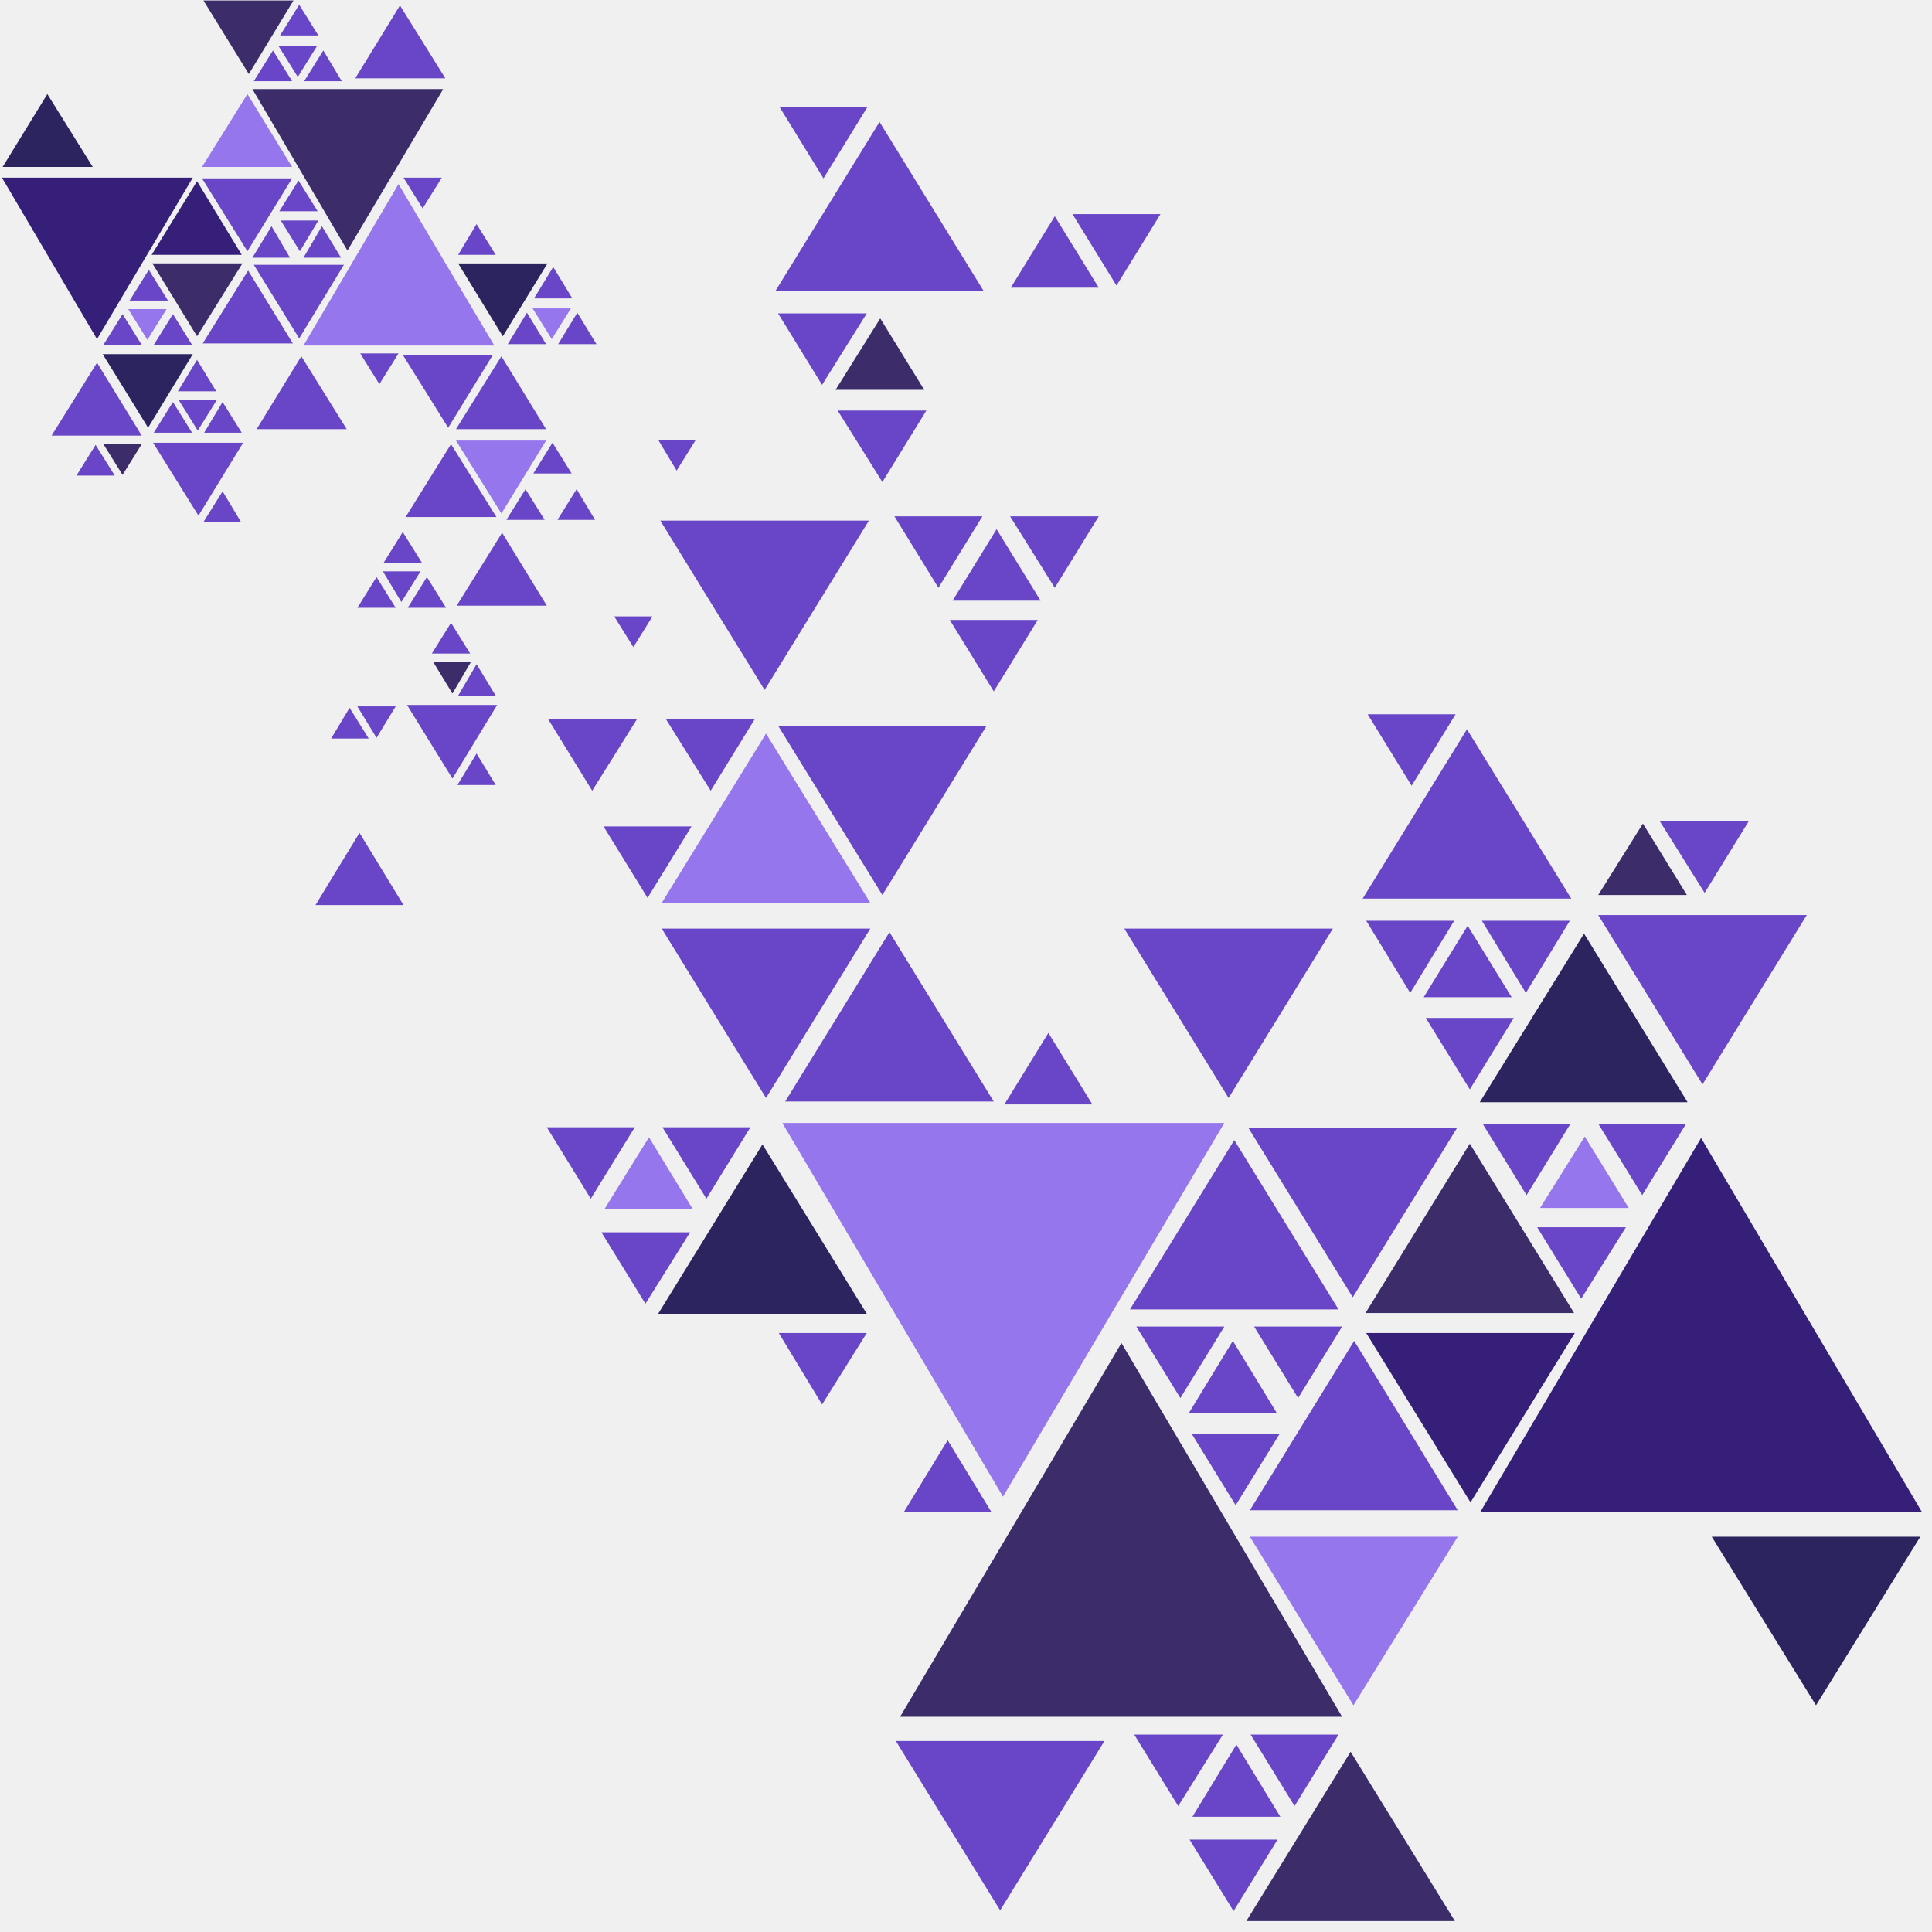
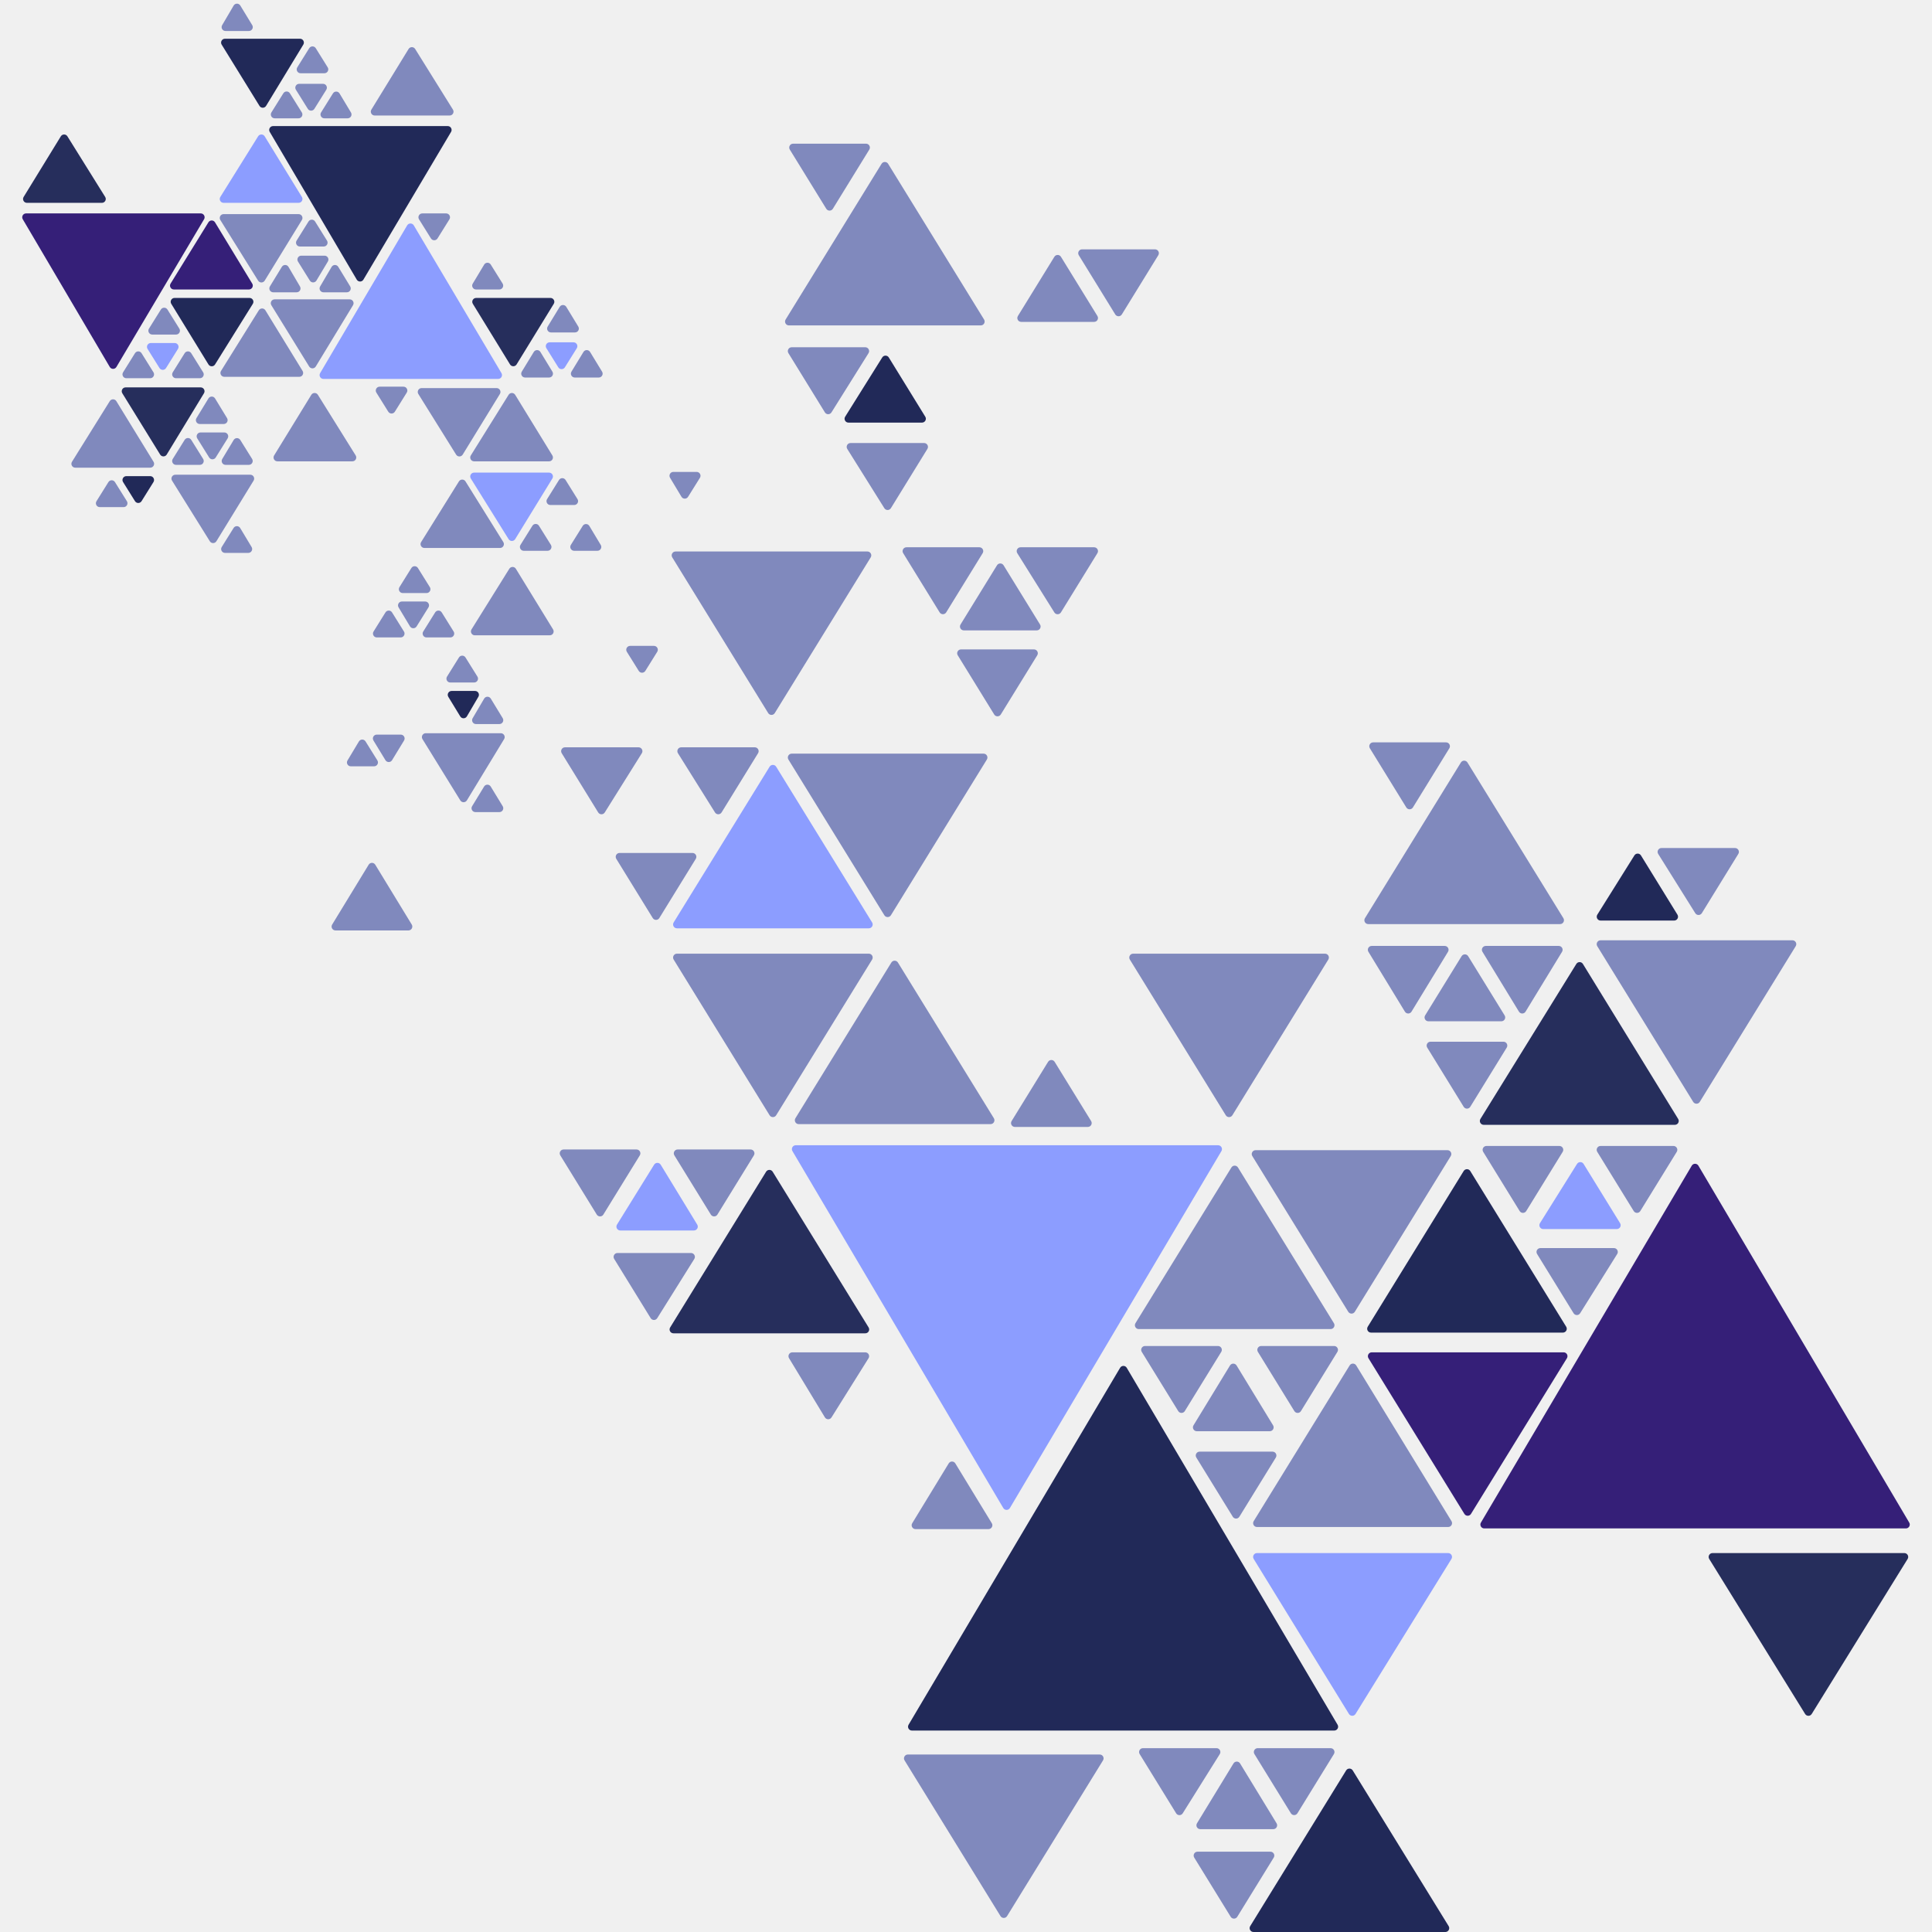
<svg xmlns="http://www.w3.org/2000/svg" width="1000" height="1000" viewBox="0 0 1000 1000" fill="none">
-   <g clip-path="url(#clip0_1502_44964)">
-     <path d="M939.968 882.66L993.948 795.379H885.988L939.968 882.66Z" fill="#2C245F" />
-     <path d="M761.135 777.626L815.116 689.975H707.155L761.135 777.626Z" fill="#351F78" />
-     <path d="M700.176 671.483L754.156 583.832H646.195L700.176 671.483Z" fill="#6846C7" />
-     <path d="M700.544 882.66L754.524 795.379H646.931L700.544 882.66Z" fill="#9576EC" />
-     <path d="M517.671 988.803L571.651 901.152H463.69L517.671 988.803Z" fill="#6846C7" />
-     <path d="M881.214 561.272L935.195 473.621H827.234L881.214 561.272Z" fill="#6846C7" />
-     <path d="M700.911 694.044L646.931 781.695H754.524L700.911 694.044Z" fill="#6846C7" />
-     <path d="M638.854 590.119L584.874 677.77H692.834L638.854 590.119Z" fill="#6846C7" />
-     <path d="M760.767 591.969L706.787 679.62H814.748L760.767 591.969Z" fill="#3C2C69" />
-     <path d="M759.297 377.465L705.317 465.116H813.278L759.297 377.465Z" fill="#6846C7" />
-     <path d="M819.888 483.236L765.908 570.517H873.501L819.888 483.236Z" fill="#2C245F" />
-     <path d="M460.386 482.495L406.406 570.146H514.367L460.386 482.495Z" fill="#6846C7" />
-     <path d="M699.074 906.699L645.094 994.35H753.054L699.074 906.699Z" fill="#3C2C69" />
-     <path d="M880.478 589.011L766.275 782.435H994.682L880.478 589.011Z" fill="#351F78" />
-     <path d="M580.466 695.152L465.895 888.576H694.669L580.466 695.152Z" fill="#3C2C69" />
-     <path d="M519.142 774.665L633.712 581.242H404.938L519.142 774.665Z" fill="#9576EC" />
-     <path d="M849.998 618.596L872.765 581.613H827.231L849.998 618.596Z" fill="#6846C7" />
-     <path d="M790.142 618.596L812.91 581.613H767.375L790.142 618.596Z" fill="#6846C7" />
-     <path d="M818.419 672.222L841.553 635.239H795.652L818.419 672.222Z" fill="#6846C7" />
-     <path d="M639.585 779.108L662.353 742.124H616.818L639.585 779.108Z" fill="#6846C7" />
-     <path d="M671.902 723.631L694.669 686.648H649.135L671.902 723.631Z" fill="#6846C7" />
-     <path d="M610.945 723.631L633.712 686.648H588.178L610.945 723.631Z" fill="#6846C7" />
-     <path d="M638.484 989.17L661.251 952.186H615.717L638.484 989.17Z" fill="#6846C7" />
-     <path d="M670.067 934.806L692.834 897.822H647.3L670.067 934.806Z" fill="#6846C7" />
-     <path d="M609.841 934.806L632.976 897.822H587.074L609.841 934.806Z" fill="#6846C7" />
-     <path d="M760.765 563.859L783.533 526.876H737.998L760.765 563.859Z" fill="#6846C7" />
-     <path d="M789.777 513.933L812.545 476.579H767.01L789.777 513.933Z" fill="#6846C7" />
-     <path d="M729.922 513.933L752.689 476.579H707.155L729.922 513.933Z" fill="#6846C7" />
-     <path d="M882.314 462.156L905.081 425.172H859.18L882.314 462.156Z" fill="#6846C7" />
-     <path d="M730.655 406.681L753.423 369.697H707.888L730.655 406.681Z" fill="#6846C7" />
-     <path d="M820.256 588.271L797.122 625.255H843.023L820.256 588.271Z" fill="#9576EC" />
-     <path d="M638.116 694.042L615.349 731.396H660.883L638.116 694.042Z" fill="#6846C7" />
-     <path d="M639.953 903L617.186 940.353H662.721L639.953 903Z" fill="#6846C7" />
-     <path d="M490.498 745.448L467.731 782.801H513.265L490.498 745.448Z" fill="#6846C7" />
-     <path d="M759.664 479.17L736.897 516.153H782.431L759.664 479.17Z" fill="#6846C7" />
-     <path d="M542.64 534.645L519.873 571.628H565.407L542.64 534.645Z" fill="#6846C7" />
-     <path d="M850.366 426.282L827.232 463.265H873.133L850.366 426.282Z" fill="#3C2C69" />
-     <path d="M635.915 568.302L689.895 480.651H581.934L635.915 568.302Z" fill="#6846C7" />
-     <path d="M456.714 463.267L510.694 375.616H402.733L456.714 463.267Z" fill="#6846C7" />
-     <path d="M395.757 357.124L449.737 269.473H341.777L395.757 357.124Z" fill="#6846C7" />
-     <path d="M396.49 568.302L450.47 480.651H342.51L396.49 568.302Z" fill="#6846C7" />
-     <path d="M396.49 379.686L342.51 467.336H450.47L396.49 379.686Z" fill="#9576EC" />
-     <path d="M455.247 63.106L401.267 150.757H509.228L455.247 63.106Z" fill="#6846C7" />
-     <path d="M394.655 592.341L340.675 679.992H448.636L394.655 592.341Z" fill="#2C245F" />
-     <path d="M425.501 726.96L448.636 689.976H403.101L425.501 726.96Z" fill="#6846C7" />
-     <path d="M545.947 304.238L568.715 267.254H522.813L545.947 304.238Z" fill="#6846C7" />
-     <path d="M485.724 304.238L508.491 267.254H462.957L485.724 304.238Z" fill="#6846C7" />
-     <path d="M514.368 357.864L537.135 320.88H491.6L514.368 357.864Z" fill="#6846C7" />
-     <path d="M335.167 464.748L357.934 427.764H312.4L335.167 464.748Z" fill="#6846C7" />
-     <path d="M367.848 409.273L390.615 372.289H344.714L367.848 409.273Z" fill="#6846C7" />
-     <path d="M306.524 409.273L329.659 372.289H283.757L306.524 409.273Z" fill="#6846C7" />
-     <path d="M334.066 674.811L357.201 637.828H311.299L334.066 674.811Z" fill="#6846C7" />
-     <path d="M365.645 620.447L388.412 583.464H342.878L365.645 620.447Z" fill="#6846C7" />
-     <path d="M305.79 620.447L328.557 583.464H283.023L305.79 620.447Z" fill="#6846C7" />
-     <path d="M456.715 249.5L479.482 212.517H433.581L456.715 249.5Z" fill="#6846C7" />
-     <path d="M425.501 199.206L448.636 162.222H402.734L425.501 199.206Z" fill="#6846C7" />
-     <path d="M577.895 147.797L600.663 110.814H555.128L577.895 147.797Z" fill="#6846C7" />
-     <path d="M426.237 92.322L449.004 55.339H403.47L426.237 92.322Z" fill="#6846C7" />
-     <path d="M515.834 273.912L493.067 310.896H538.601L515.834 273.912Z" fill="#6846C7" />
-     <path d="M335.9 588.641L312.766 625.994H358.667L335.9 588.641Z" fill="#9576EC" />
-     <path d="M186.076 431.089L163.309 468.443H208.843L186.076 431.089Z" fill="#6846C7" />
-     <path d="M455.614 164.811L432.479 201.795H478.381L455.614 164.811Z" fill="#3C2C69" />
-     <path d="M545.947 111.923L523.18 148.907H568.715L545.947 111.923Z" fill="#6846C7" />
-     <path d="M24.503 48.68L1.369 86.403H48.005L24.503 48.68Z" fill="#2C245F" />
-     <path d="M101.987 93.799L78.486 131.892H125.122L101.987 93.799Z" fill="#351F78" />
-     <path d="M128.428 140.03L104.926 177.754H151.562L128.428 140.03Z" fill="#6846C7" />
-     <path d="M128.06 48.68L104.558 86.403H151.194L128.06 48.68Z" fill="#9576EC" />
-     <path d="M207.012 2.822L183.877 40.545H230.513L207.012 2.822Z" fill="#6846C7" />
-     <path d="M50.21 187.738L26.708 225.461H73.344L50.21 187.738Z" fill="#6846C7" />
-     <path d="M128.06 130.043L151.194 92.32H104.558L128.06 130.043Z" fill="#6846C7" />
-     <path d="M154.866 175.167L178 137.073H131.364L154.866 175.167Z" fill="#6846C7" />
-     <path d="M101.988 174.055L125.49 136.332H78.854L101.988 174.055Z" fill="#3C2C69" />
-     <path d="M102.72 266.885L125.855 229.162H79.219L102.72 266.885Z" fill="#6846C7" />
-     <path d="M76.651 221.395L99.785 183.302H53.149L76.651 221.395Z" fill="#2C245F" />
-     <path d="M231.982 221.395L255.116 183.672H208.48L231.982 221.395Z" fill="#6846C7" />
-     <path d="M128.793 38.325L151.927 0.232H105.291L128.793 38.325Z" fill="#3C2C69" />
-     <path d="M50.212 175.533L99.785 91.95H1.005L50.212 175.533Z" fill="#351F78" />
-     <path d="M179.838 129.676L229.412 46.094H130.632L179.838 129.676Z" fill="#3C2C69" />
-     <path d="M206.276 95.282L157.069 178.865H255.85L206.276 95.282Z" fill="#9576EC" />
-     <path d="M63.43 162.59L53.515 178.493H73.344L63.43 162.59Z" fill="#6846C7" />
-     <path d="M89.502 162.59L79.588 178.493H99.417L89.502 162.59Z" fill="#6846C7" />
-     <path d="M77.015 139.659L67.1 155.562H86.93L77.015 139.659Z" fill="#6846C7" />
-     <path d="M154.5 93.43L144.585 109.333H164.415L154.5 93.43Z" fill="#6846C7" />
-     <path d="M140.545 117.102L130.63 133.374H150.093L140.545 117.102Z" fill="#6846C7" />
-     <path d="M166.616 117.102L157.068 133.374H176.53L166.616 117.102Z" fill="#6846C7" />
-     <path d="M154.868 2.45L144.953 18.353H164.783L154.868 2.45Z" fill="#6846C7" />
-     <path d="M141.279 26.12L131.365 42.023H151.194L141.279 26.12Z" fill="#6846C7" />
-     <path d="M167.351 26.12L157.436 42.023H176.898L167.351 26.12Z" fill="#6846C7" />
-     <path d="M101.99 186.257L92.075 202.529H111.904L101.99 186.257Z" fill="#6846C7" />
-     <path d="M89.502 208.081L79.588 223.983H99.417L89.502 208.081Z" fill="#6846C7" />
-     <path d="M115.207 208.081L105.659 223.983H125.122L115.207 208.081Z" fill="#6846C7" />
-     <path d="M49.476 230.268L39.561 246.171H59.391L49.476 230.268Z" fill="#6846C7" />
-     <path d="M115.209 254.309L105.294 270.212H124.757L115.209 254.309Z" fill="#6846C7" />
-     <path d="M76.282 175.905L86.197 160.002H66.367L76.282 175.905Z" fill="#9576EC" />
-     <path d="M155.235 130.043L164.783 114.14H145.32L155.235 130.043Z" fill="#6846C7" />
-     <path d="M154.132 39.807L164.046 23.904H144.217L154.132 39.807Z" fill="#6846C7" />
-     <path d="M218.761 107.856L228.676 91.953H208.846L218.761 107.856Z" fill="#6846C7" />
-     <path d="M102.355 222.872L112.269 206.969H92.44L102.355 222.872Z" fill="#6846C7" />
-     <path d="M196.361 198.836L206.275 182.933H186.446L196.361 198.836Z" fill="#6846C7" />
-     <path d="M63.43 245.804L73.344 229.901H53.515L63.43 245.804Z" fill="#3C2C69" />
-     <path d="M155.965 184.411L132.83 222.134H179.466L155.965 184.411Z" fill="#6846C7" />
-     <path d="M233.45 229.901L209.948 267.625H256.951L233.45 229.901Z" fill="#6846C7" />
-     <path d="M259.889 275.758L236.388 313.481H283.024L259.889 275.758Z" fill="#6846C7" />
-     <path d="M259.521 184.411L236.019 222.134H282.656L259.521 184.411Z" fill="#6846C7" />
-     <path d="M259.521 265.776L282.656 228.052H236.019L259.521 265.776Z" fill="#9576EC" />
-     <path d="M234.182 402.984L257.316 364.891H210.68L234.182 402.984Z" fill="#6846C7" />
-     <path d="M260.254 174.057L283.389 136.334H237.12L260.254 174.057Z" fill="#2C245F" />
-     <path d="M246.668 115.991L237.121 131.894H256.583L246.668 115.991Z" fill="#6846C7" />
-     <path d="M194.891 298.69L184.976 314.592H204.806L194.891 298.69Z" fill="#6846C7" />
-     <path d="M220.964 298.69L211.049 314.592H230.878L220.964 298.69Z" fill="#6846C7" />
-     <path d="M208.477 275.391L198.562 291.294H218.391L208.477 275.391Z" fill="#6846C7" />
-     <path d="M285.961 229.158L276.046 245.061H295.876L285.961 229.158Z" fill="#6846C7" />
-     <path d="M272.004 253.199L262.089 269.102H281.919L272.004 253.199Z" fill="#6846C7" />
-     <path d="M298.444 253.199L288.529 269.102H307.992L298.444 253.199Z" fill="#6846C7" />
-     <path d="M286.326 138.179L276.411 154.452H296.241L286.326 138.179Z" fill="#6846C7" />
-     <path d="M272.741 161.849L262.826 178.122H282.656L272.741 161.849Z" fill="#6846C7" />
-     <path d="M298.813 161.849L288.899 178.122H308.728L298.813 161.849Z" fill="#6846C7" />
-     <path d="M233.448 322.359L223.533 338.262H243.362L233.448 322.359Z" fill="#6846C7" />
-     <path d="M246.668 343.81L237.121 360.083H256.583L246.668 343.81Z" fill="#6846C7" />
-     <path d="M180.938 366.367L171.39 382.27H190.852L180.938 366.367Z" fill="#6846C7" />
-     <path d="M246.668 390.038L236.753 406.311H256.583L246.668 390.038Z" fill="#6846C7" />
-     <path d="M207.743 311.632L217.658 295.729H198.196L207.743 311.632Z" fill="#6846C7" />
-     <path d="M285.593 175.535L295.508 159.632H275.678L285.593 175.535Z" fill="#9576EC" />
-     <path d="M350.222 243.583L360.137 227.681H340.675L350.222 243.583Z" fill="#6846C7" />
-     <path d="M234.183 358.972L243.731 342.699H224.268L234.183 358.972Z" fill="#3C2C69" />
-     <path d="M327.822 334.935L337.737 319.032H317.907L327.822 334.935Z" fill="#6846C7" />
-     <path d="M194.891 381.902L204.806 365.629H184.976L194.891 381.902Z" fill="#6846C7" />
-   </g>
-   <defs>
-     <clipPath id="clip0_1502_44964">
-       <rect width="1000" height="1000" fill="white" transform="matrix(-1 0 0 -1 1000 1000)" />
-     </clipPath>
-   </defs>
+   <path d="M934.335 887.154C935.117 888.417 936.955 888.417 937.737 887.154L987.385 806.918C988.209 805.585 987.251 803.865 985.684 803.865H886.388C884.821 803.865 883.863 805.585 884.688 806.918L934.335 887.154Z" fill="#262E5C" />
+   <path d="M757.97 783.601C758.751 784.869 760.594 784.869 761.376 783.601L811.031 703.012C811.852 701.679 810.894 699.963 809.329 699.963H710.017C708.452 699.963 707.493 701.679 708.314 703.012L757.97 783.601Z" fill="#351F78" />
+   <path d="M697.849 678.971C698.63 680.239 700.473 680.239 701.255 678.971L750.91 598.382C751.731 597.049 750.773 595.333 749.208 595.333H649.896C648.331 595.333 647.372 597.049 648.193 598.382L697.849 678.971Z" fill="#8089BD" />
+   <path d="M698.213 887.139C698.992 888.407 700.834 888.41 701.618 887.144L751.26 806.918C752.084 805.585 751.126 803.865 749.559 803.865H650.613C649.049 803.865 648.09 805.58 648.909 806.912L698.213 887.139Z" fill="#8C9DFF" />
+   <path d="M517.853 991.769C518.634 993.037 520.477 993.037 521.258 991.769L570.914 911.18C571.735 909.847 570.777 908.13 569.211 908.13H469.9C468.335 908.13 467.376 909.847 468.197 911.18L517.853 991.769Z" fill="#8089BD" />
+   <path d="M876.396 570.33C877.177 571.598 879.02 571.598 879.801 570.33L929.457 489.741C930.278 488.409 929.32 486.692 927.754 486.692H828.443C826.878 486.692 825.919 488.409 826.74 489.741L876.396 570.33Z" fill="#8089BD" />
+   <path d="M701.973 706.751C701.195 705.479 699.347 705.476 698.565 706.746L648.915 787.326C648.094 788.658 649.052 790.375 650.618 790.375H749.58C751.142 790.375 752.101 788.664 751.286 787.331L701.973 706.751Z" fill="#8089BD" />
+   <path d="M640.774 604.292C639.993 603.025 638.15 603.025 637.369 604.292L587.713 684.882C586.892 686.214 587.85 687.931 589.416 687.931H688.727C690.292 687.931 691.251 686.214 690.43 684.882L640.774 604.292Z" fill="#8089BD" />
+   <path d="M761.005 606.117C760.223 604.849 758.38 604.849 757.599 606.117L707.943 686.706C707.122 688.038 708.081 689.755 709.646 689.755H808.958C810.523 689.755 811.481 688.038 810.66 686.706L761.005 606.117Z" fill="#212958" />
+   <path d="M759.555 394.669C758.774 393.402 756.931 393.402 756.15 394.669L706.494 475.258C705.673 476.591 706.632 478.308 708.197 478.308H807.508C809.073 478.308 810.032 476.591 809.211 475.258L759.555 394.669Z" fill="#8089BD" />
+   <path d="M819.311 498.933C818.532 497.665 816.69 497.662 815.907 498.928L766.265 579.155C765.44 580.487 766.398 582.207 767.965 582.207H866.912C868.476 582.207 869.435 580.492 868.616 579.16L819.311 498.933Z" fill="#262E5C" />
+   <path d="M464.766 498.203C463.985 496.936 462.142 496.936 461.361 498.203L411.705 578.793C410.884 580.125 411.843 581.842 413.408 581.842H512.719C514.284 581.842 515.243 580.125 514.422 578.793L464.766 498.203Z" fill="#8089BD" />
+   <path d="M700.165 916.362C699.383 915.094 697.54 915.094 696.759 916.362L647.103 996.951C646.282 998.283 647.241 1000 648.806 1000H748.118C749.683 1000 750.641 998.283 749.82 996.951L700.165 916.362Z" fill="#212958" />
+   <path d="M879.091 603.352C878.317 602.042 876.421 602.042 875.647 603.352L766.52 788.087C765.732 789.421 766.693 791.104 768.242 791.104H986.496C988.044 791.104 989.005 789.421 988.218 788.087L879.091 603.352Z" fill="#351F78" />
+   <path d="M583.201 707.976C582.428 706.666 580.534 706.665 579.759 707.973L470.278 892.713C469.488 894.046 470.449 895.732 471.999 895.732H690.609C692.157 895.732 693.119 894.048 692.331 892.715L583.201 707.976Z" fill="#212958" />
+   <path d="M519.287 780.536C520.061 781.845 521.955 781.847 522.73 780.538L632.21 595.799C633.001 594.466 632.04 592.779 630.49 592.779H411.88C410.331 592.779 409.37 594.463 410.158 595.796L519.287 780.536Z" fill="#8C9DFF" />
+   <path d="M845.609 626.837C846.39 628.105 848.234 628.105 849.015 626.837L867.888 596.194C868.709 594.861 867.75 593.145 866.185 593.145H828.439C826.874 593.145 825.915 594.861 826.736 596.194L845.609 626.837Z" fill="#8089BD" />
+   <path d="M786.57 626.837C787.351 628.105 789.195 628.105 789.976 626.837L808.849 596.194C809.669 594.861 808.711 593.145 807.146 593.145H769.4C767.835 593.145 766.876 594.861 767.697 596.194L786.57 626.837Z" fill="#8089BD" />
+   <path d="M814.475 679.72C815.253 680.983 817.087 680.99 817.873 679.732L837.065 649.067C837.898 647.735 836.941 646.006 835.369 646.006H797.291C795.726 646.006 794.768 647.723 795.588 649.055L814.475 679.72Z" fill="#8089BD" />
+   <path d="M638.089 785.06C638.87 786.329 640.714 786.329 641.495 785.06L660.368 754.418C661.189 753.085 660.23 751.369 658.665 751.369H620.919C619.354 751.369 618.396 753.085 619.216 754.418L638.089 785.06Z" fill="#8089BD" />
+   <path d="M669.957 730.375C670.738 731.643 672.581 731.643 673.362 730.375L692.235 699.732C693.056 698.4 692.098 696.683 690.533 696.683H652.786C651.221 696.683 650.263 698.4 651.083 699.732L669.957 730.375Z" fill="#8089BD" />
+   <path d="M609.843 730.375C610.624 731.643 612.468 731.643 613.249 730.375L632.122 699.732C632.943 698.4 631.984 696.683 630.419 696.683H592.673C591.108 696.683 590.149 698.4 590.97 699.732L609.843 730.375Z" fill="#8089BD" />
+   <path d="M637.003 992.128C637.785 993.396 639.628 993.396 640.409 992.128L659.282 961.485C660.103 960.152 659.144 958.436 657.579 958.436H619.833C618.268 958.436 617.31 960.152 618.13 961.485L637.003 992.128Z" fill="#8089BD" />
+   <path d="M668.152 938.539C668.933 939.807 670.777 939.807 671.558 938.539L690.431 907.896C691.251 906.564 690.293 904.847 688.728 904.847H650.982C649.417 904.847 648.458 906.564 649.279 907.896L668.152 938.539Z" fill="#8089BD" />
+   <path d="M608.772 938.561C609.55 939.824 611.383 939.83 612.17 938.573L631.362 907.908C632.195 906.576 631.238 904.847 629.666 904.847H591.588C590.023 904.847 589.065 906.564 589.885 907.896L608.772 938.561Z" fill="#8089BD" />
+   <path d="M757.601 572.879C758.382 574.147 760.226 574.147 761.007 572.879L779.88 542.236C780.701 540.903 779.742 539.187 778.177 539.187H740.431C738.866 539.187 737.907 540.903 738.728 542.236L757.601 572.879Z" fill="#8089BD" />
+   <path d="M786.206 523.629C786.985 524.907 788.841 524.907 789.621 523.629L808.513 492.649C809.325 491.316 808.366 489.608 806.805 489.608H769.022C767.461 489.608 766.501 491.316 767.314 492.649L786.206 523.629Z" fill="#8089BD" />
+   <path d="M727.178 523.629C727.958 524.907 729.814 524.907 730.594 523.629L749.485 492.649C750.298 491.316 749.339 489.608 747.778 489.608H709.994C708.433 489.608 707.474 491.316 708.287 492.649L727.178 523.629Z" fill="#8089BD" />
+   <path d="M877.47 472.659C878.257 473.917 880.091 473.91 880.868 472.647L899.755 441.983C900.576 440.65 899.617 438.934 898.052 438.934H859.974C858.403 438.934 857.445 440.663 858.279 441.995L877.47 472.659Z" fill="#8089BD" />
+   <path d="M727.906 417.94C728.687 419.208 730.531 419.208 731.312 417.94L750.185 387.297C751.005 385.965 750.047 384.249 748.482 384.249H710.736C709.171 384.249 708.212 385.965 709.033 387.297L727.906 417.94Z" fill="#8089BD" />
+   <path d="M819.669 602.45C818.891 601.188 817.058 601.181 816.271 602.438L797.08 633.103C796.246 634.435 797.203 636.164 798.775 636.164H836.853C838.418 636.164 839.376 634.448 838.556 633.115L819.669 602.45Z" fill="#8C9DFF" />
+   <path d="M640.055 706.772C639.275 705.494 637.419 705.494 636.639 706.772L617.748 737.752C616.935 739.084 617.894 740.793 619.455 740.793H657.239C658.8 740.793 659.759 739.084 658.946 737.752L640.055 706.772Z" fill="#8089BD" />
+   <path d="M641.863 912.752C641.084 911.473 639.228 911.473 638.448 912.752L619.556 943.731C618.744 945.064 619.703 946.772 621.264 946.772H659.047C660.608 946.772 661.567 945.064 660.755 943.731L641.863 912.752Z" fill="#8089BD" />
+   <path d="M494.469 757.445C493.689 756.167 491.833 756.167 491.053 757.445L472.162 788.425C471.349 789.757 472.308 791.466 473.869 791.466H511.653C513.214 791.466 514.173 789.757 513.36 788.425L494.469 757.445Z" fill="#8089BD" />
+   <path d="M759.921 494.926C759.14 493.658 757.296 493.658 756.515 494.926L737.642 525.569C736.821 526.901 737.78 528.618 739.345 528.618H777.091C778.656 528.618 779.615 526.901 778.794 525.569L759.921 494.926Z" fill="#8089BD" />
+   <path d="M545.886 549.611C545.105 548.343 543.261 548.343 542.48 549.611L523.607 580.254C522.786 581.586 523.745 583.303 525.31 583.303H563.056C564.621 583.303 565.58 581.586 564.759 580.254L545.886 549.611Z" fill="#8089BD" />
+   <path d="M849.361 442.77C848.583 441.507 846.749 441.5 845.962 442.758L826.771 473.422C825.937 474.754 826.895 476.483 828.466 476.483H866.544C868.109 476.483 869.068 474.767 868.247 473.435L849.361 442.77Z" fill="#212958" />
+   <path d="M634.466 577.26C635.247 578.528 637.091 578.528 637.872 577.26L687.527 496.671C688.349 495.338 687.39 493.622 685.825 493.622H586.513C584.948 493.622 583.989 495.338 584.81 496.671L634.466 577.26Z" fill="#8089BD" />
+   <path d="M457.736 473.722C458.517 474.99 460.36 474.99 461.141 473.722L510.797 393.133C511.618 391.8 510.659 390.084 509.094 390.084H409.783C408.218 390.084 407.259 391.8 408.08 393.133L457.736 473.722Z" fill="#8089BD" />
+   <path d="M397.615 369.091C398.396 370.359 400.239 370.359 401.02 369.091L450.676 288.502C451.497 287.169 450.538 285.453 448.973 285.453H349.662C348.096 285.453 347.138 287.169 347.959 288.502L397.615 369.091Z" fill="#8089BD" />
+   <path d="M398.341 577.26C399.122 578.528 400.966 578.528 401.747 577.26L451.402 496.671C452.224 495.338 451.265 493.622 449.7 493.622H350.388C348.823 493.622 347.864 495.338 348.685 496.671L398.341 577.26Z" fill="#8089BD" />
+   <path d="M401.747 396.859C400.966 395.591 399.122 395.591 398.341 396.859L348.685 477.448C347.864 478.78 348.823 480.497 350.388 480.497H449.7C451.265 480.497 452.224 478.78 451.402 477.448L401.747 396.859Z" fill="#8C9DFF" />
+   <path d="M459.696 84.791C458.915 83.523 457.072 83.523 456.29 84.791L406.635 165.381C405.814 166.713 406.772 168.43 408.337 168.43H507.649C509.214 168.43 510.173 166.713 509.352 165.381L459.696 84.791Z" fill="#8089BD" />
+   <path d="M399.934 606.483C399.153 605.215 397.31 605.215 396.529 606.483L346.873 687.072C346.052 688.404 347.011 690.121 348.576 690.121H447.887C449.452 690.121 450.411 688.404 449.59 687.072L399.934 606.483Z" fill="#262E5C" />
+   <path d="M426.97 733.643C427.742 734.916 429.585 734.93 430.376 733.667L449.553 703.025C450.387 701.692 449.429 699.963 447.858 699.963H410.112C408.553 699.963 407.593 701.667 408.401 703L426.97 733.643Z" fill="#8089BD" />
+   <path d="M545.732 316.992C546.519 318.249 548.352 318.243 549.13 316.98L568.017 286.315C568.837 284.983 567.879 283.266 566.314 283.266H528.236C526.664 283.266 525.707 284.995 526.54 286.327L545.732 316.992Z" fill="#8089BD" />
+   <path d="M486.351 316.958C487.132 318.226 488.976 318.226 489.757 316.958L508.63 286.315C509.451 284.983 508.492 283.266 506.927 283.266H469.181C467.616 283.266 466.657 284.983 467.478 286.315L486.351 316.958Z" fill="#8089BD" />
+   <path d="M514.597 369.82C515.378 371.088 517.222 371.088 518.003 369.82L536.876 339.177C537.697 337.844 536.738 336.128 535.173 336.128H497.427C495.862 336.128 494.903 337.844 495.724 339.177L514.597 369.82Z" fill="#8089BD" />
+   <path d="M337.859 475.18C338.64 476.448 340.484 476.448 341.265 475.18L360.138 444.537C360.959 443.205 360 441.488 358.435 441.488H320.689C319.124 441.488 318.165 443.205 318.986 444.537L337.859 475.18Z" fill="#8089BD" />
+   <path d="M370.091 420.529C370.878 421.786 372.712 421.78 373.489 420.517L392.376 389.852C393.197 388.52 392.238 386.803 390.673 386.803H352.595C351.024 386.803 350.066 388.532 350.9 389.864L370.091 420.529Z" fill="#8089BD" />
+   <path d="M309.624 420.517C310.401 421.78 312.235 421.786 313.022 420.529L332.213 389.864C333.047 388.532 332.089 386.803 330.518 386.803H292.44C290.875 386.803 289.916 388.52 290.737 389.852L309.624 420.517Z" fill="#8089BD" />
+   <path d="M336.784 682.272C337.562 683.535 339.395 683.541 340.182 682.284L359.373 651.619C360.207 650.287 359.249 648.558 357.678 648.558H319.6C318.035 648.558 317.076 650.275 317.897 651.607L336.784 682.272Z" fill="#8089BD" />
+   <path d="M367.925 628.661C368.706 629.929 370.55 629.929 371.331 628.661L390.204 598.018C391.025 596.686 390.066 594.969 388.501 594.969H350.755C349.19 594.969 348.231 596.686 349.052 598.018L367.925 628.661Z" fill="#8089BD" />
+   <path d="M308.886 628.661C309.667 629.929 311.511 629.929 312.292 628.661L331.165 598.018C331.986 596.686 331.027 594.969 329.462 594.969H291.716C290.151 594.969 289.192 596.686 290.013 598.018L308.886 628.661Z" fill="#8089BD" />
+   <path d="M457.732 263.035C458.519 264.292 460.352 264.286 461.13 263.023L480.017 232.358C480.837 231.026 479.879 229.309 478.314 229.309H440.236C438.664 229.309 437.707 231.038 438.54 232.37L457.732 263.035Z" fill="#8089BD" />
+   <path d="M426.963 213.445C427.741 214.708 429.575 214.714 430.362 213.457L449.553 182.792C450.387 181.46 449.429 179.731 447.858 179.731H409.78C408.215 179.731 407.256 181.447 408.077 182.78L426.963 213.445Z" fill="#8089BD" />
+   <path d="M577.253 162.746C578.034 164.014 579.878 164.014 580.659 162.746L599.532 132.103C600.353 130.771 599.394 129.054 597.829 129.054H560.083C558.518 129.054 557.56 130.771 558.38 132.103L577.253 162.746Z" fill="#8089BD" />
+   <path d="M427.675 108.062C428.456 109.33 430.3 109.33 431.081 108.062L449.954 77.419C450.775 76.087 449.816 74.37 448.251 74.37H410.505C408.94 74.37 407.981 76.087 408.802 77.419L427.675 108.062Z" fill="#8089BD" />
+   <path d="M519.448 292.595C518.667 291.326 516.824 291.326 516.042 292.595L497.169 323.237C496.349 324.57 497.307 326.286 498.872 326.286H536.618C538.183 326.286 539.142 324.57 538.321 323.237L519.448 292.595Z" fill="#8089BD" />
+   <path d="M341.978 602.849C341.202 601.576 339.356 601.57 338.571 602.837L319.361 633.839C318.535 635.171 319.493 636.893 321.061 636.893H359.176C360.737 636.893 361.696 635.184 360.884 633.851L341.978 602.849Z" fill="#8C9DFF" />
+   <path d="M194.234 447.567C193.455 446.289 191.599 446.289 190.819 447.567L171.927 478.547C171.115 479.879 172.074 481.588 173.635 481.588H211.418C212.979 481.588 213.939 479.879 213.126 478.547L194.234 447.567Z" fill="#8089BD" />
+   <path d="M460.044 185.026C459.266 183.763 457.433 183.756 456.646 185.013L437.455 215.678C436.621 217.01 437.578 218.739 439.15 218.739H477.228C478.793 218.739 479.751 217.023 478.931 215.69L460.044 185.026Z" fill="#212958" />
+   <path d="M549.144 132.914C548.363 131.646 546.519 131.646 545.738 132.914L526.865 163.557C526.044 164.889 527.003 166.605 528.568 166.605H566.314C567.879 166.605 568.837 164.889 568.017 163.557L549.144 132.914Z" fill="#8089BD" />
+   <path d="M34.884 70.551C34.098 69.29 32.259 69.296 31.482 70.563L12.226 101.946C11.409 103.279 12.368 104.992 13.931 104.992H52.748C54.318 104.992 55.276 103.266 54.446 101.934L34.884 70.551Z" fill="#262E5C" />
+   <path d="M111.286 115.074C110.51 113.797 108.66 113.791 107.875 115.062L88.295 146.782C87.473 148.115 88.431 149.833 89.997 149.833H128.851C130.41 149.833 131.37 148.127 130.56 146.794L111.286 115.074Z" fill="#351F78" />
+   <path d="M137.364 160.612C136.586 159.345 134.748 159.339 133.962 160.6L114.4 191.983C113.57 193.315 114.528 195.041 116.097 195.041H154.915C156.478 195.041 157.437 193.328 156.619 191.995L137.364 160.612Z" fill="#8089BD" />
+   <path d="M137.004 70.563C136.227 69.296 134.388 69.29 133.602 70.551L114.041 101.934C113.21 103.266 114.168 104.992 115.738 104.992H154.555C156.119 104.992 157.078 103.279 156.26 101.946L137.004 70.563Z" fill="#8C9DFF" />
+   <path d="M214.88 25.346C214.094 24.085 212.255 24.091 211.478 25.358L192.222 56.741C191.405 58.074 192.364 59.787 193.927 59.787H232.744C234.314 59.787 235.272 58.061 234.442 56.729L214.88 25.346Z" fill="#8089BD" />
+   <path d="M60.223 207.639C59.446 206.372 57.607 206.366 56.821 207.627L37.26 239.01C36.429 240.342 37.387 242.068 38.957 242.068H77.774C79.338 242.068 80.296 240.355 79.479 239.022L60.223 207.639Z" fill="#8089BD" />
+   <path d="M133.602 145.265C134.388 146.527 136.227 146.52 137.004 145.253L156.26 113.87C157.078 112.537 156.119 110.824 154.555 110.824H115.738C114.168 110.824 113.21 112.55 114.041 113.882L133.602 145.265Z" fill="#8089BD" />
+   <path d="M160.031 189.712C160.816 190.983 162.667 190.977 163.442 189.7L182.716 157.979C183.526 156.646 182.567 154.941 181.007 154.941H142.153C140.587 154.941 139.629 156.659 140.451 157.991L160.031 189.712Z" fill="#8089BD" />
+   <path d="M107.9 188.639C108.677 189.906 110.516 189.912 111.302 188.651L130.863 157.268C131.694 155.936 130.736 154.21 129.166 154.21H90.349C88.785 154.21 87.827 155.923 88.644 157.256L107.9 188.639Z" fill="#212958" />
+   <path d="M108.606 280.157C109.392 281.418 111.231 281.412 112.008 280.145L131.264 248.762C132.082 247.429 131.123 245.716 129.559 245.716H90.742C89.172 245.716 88.214 247.442 89.045 248.774L108.606 280.157Z" fill="#8089BD" />
+   <path d="M82.891 235.281C83.675 236.552 85.526 236.545 86.302 235.269L105.576 203.548C106.385 202.215 105.426 200.509 103.866 200.509H65.013C63.447 200.509 62.488 202.227 63.311 203.56L82.891 235.281Z" fill="#262E5C" />
+   <path d="M236.09 235.315C236.877 236.576 238.715 236.57 239.492 235.303L258.748 203.92C259.566 202.587 258.607 200.874 257.044 200.874H218.226C216.657 200.874 215.699 202.6 216.529 203.932L236.09 235.315Z" fill="#8089BD" />
+   <path d="M134.312 54.819C135.097 56.09 136.948 56.084 137.724 54.807L156.997 23.087C157.807 21.754 156.848 20.048 155.288 20.048H116.435C114.869 20.048 113.91 21.766 114.733 23.099L134.312 54.819Z" fill="#212958" />
+   <path d="M56.814 189.937C57.586 191.247 59.481 191.251 60.257 189.942L105.629 113.481C106.421 112.147 105.46 110.46 103.909 110.46H13.501C11.953 110.46 10.992 112.142 11.777 113.475L56.814 189.937Z" fill="#351F78" />
+   <path d="M184.653 144.734C185.425 146.045 187.32 146.048 188.097 144.74L233.469 68.278C234.26 66.945 233.3 65.257 231.749 65.257H141.34C139.793 65.257 138.832 66.939 139.617 68.272L184.653 144.734Z" fill="#212958" />
+   <path d="M214.179 116.654C213.402 115.346 211.508 115.349 210.736 116.66L165.699 193.121C164.914 194.454 165.875 196.136 167.422 196.136H257.831C259.382 196.136 260.342 194.449 259.551 193.116L214.179 116.654Z" fill="#8C9DFF" />
+   <path d="M124.368 2.855C123.581 1.564 121.701 1.579 120.936 2.883L114.98 13.029C114.198 14.362 115.159 16.041 116.705 16.041H128.845C130.406 16.041 131.365 14.333 130.552 13L124.368 2.855Z" fill="#8089BD" />
+   <path d="M73.266 182.814C72.483 181.558 70.655 181.558 69.872 182.814L63.699 192.711C62.868 194.043 63.826 195.77 65.396 195.77H77.743C79.313 195.77 80.271 194.043 79.44 192.711L73.266 182.814Z" fill="#8089BD" />
+   <path d="M98.977 182.814C98.194 181.558 96.366 181.558 95.583 182.814L89.41 192.711C88.579 194.043 89.537 195.77 91.107 195.77H103.454C105.024 195.77 105.982 194.043 105.151 192.711L98.977 182.814Z" fill="#8089BD" />
+   <path d="M86.665 160.209C85.882 158.954 84.054 158.954 83.271 160.209L77.097 170.107C76.266 171.439 77.224 173.165 78.794 173.165H91.141C92.712 173.165 93.669 171.439 92.838 170.107L86.665 160.209Z" fill="#8089BD" />
+   <path d="M163.083 114.64C162.3 113.385 160.472 113.385 159.689 114.64L153.515 124.537C152.684 125.869 153.642 127.596 155.212 127.596H167.559C169.129 127.596 170.087 125.869 169.256 124.537L163.083 114.64Z" fill="#8089BD" />
+   <path d="M149.319 138.137C148.554 136.833 146.674 136.817 145.887 138.108L139.702 148.253C138.89 149.586 139.849 151.294 141.41 151.294H153.55C155.096 151.294 156.057 149.615 155.275 148.282L149.319 138.137Z" fill="#8089BD" />
+   <path d="M175.075 138.108C174.288 136.817 172.408 136.833 171.643 138.137L165.687 148.282C164.905 149.615 165.866 151.294 167.412 151.294H179.552C181.113 151.294 182.072 149.586 181.26 148.253L175.075 138.108Z" fill="#8089BD" />
+   <path d="M163.442 24.956C162.659 23.701 160.831 23.701 160.048 24.956L153.875 34.854C153.044 36.186 154.002 37.912 155.572 37.912H167.919C169.489 37.912 170.447 36.186 169.616 34.854L163.442 24.956Z" fill="#8089BD" />
+   <path d="M150.048 48.288C149.265 47.032 147.437 47.032 146.654 48.288L140.48 58.185C139.649 59.517 140.607 61.244 142.177 61.244H154.524C156.094 61.244 157.052 59.517 156.221 58.185L150.048 48.288Z" fill="#8089BD" />
+   <path d="M175.743 48.368C174.973 47.087 173.122 47.072 172.331 48.34L166.19 58.185C165.359 59.517 166.317 61.244 167.887 61.244H179.942C181.497 61.244 182.457 59.547 181.657 58.214L175.743 48.368Z" fill="#8089BD" />
+   <path d="M111.308 206.223C110.529 204.945 108.672 204.945 107.893 206.223L101.676 216.422C100.864 217.755 101.823 219.463 103.384 219.463H115.817C117.378 219.463 118.338 217.755 117.525 216.422L111.308 206.223Z" fill="#8089BD" />
+   <path d="M98.977 227.656C98.194 226.4 96.366 226.4 95.583 227.656L89.41 237.553C88.579 238.885 89.537 240.611 91.107 240.611H103.454C105.024 240.611 105.982 238.885 105.151 237.553L98.977 227.656Z" fill="#8089BD" />
+   <path d="M124.357 227.707C123.566 226.439 121.715 226.455 120.946 227.736L115.032 237.582C114.231 238.915 115.191 240.611 116.746 240.611H128.802C130.372 240.611 131.329 238.885 130.498 237.553L124.357 227.707Z" fill="#8089BD" />
+   <path d="M59.505 249.527C58.722 248.272 56.894 248.272 56.111 249.527L49.937 259.424C49.106 260.757 50.064 262.483 51.634 262.483H63.981C65.551 262.483 66.509 260.757 65.678 259.424L59.505 249.527Z" fill="#8089BD" />
+   <path d="M124.321 273.306C123.551 272.025 121.7 272.009 120.909 273.277L114.768 283.123C113.937 284.455 114.895 286.181 116.465 286.181H128.52C130.075 286.181 131.035 284.484 130.235 283.151L124.321 273.306Z" fill="#8089BD" />
+   <path d="M82.548 190.497C83.331 191.753 85.159 191.753 85.942 190.497L92.116 180.6C92.947 179.268 91.989 177.541 90.419 177.541H78.072C76.501 177.541 75.544 179.268 76.375 180.6L82.548 190.497Z" fill="#8C9DFF" />
+   <path d="M160.378 145.238C161.169 146.505 163.02 146.49 163.79 145.209L169.704 135.363C170.504 134.03 169.544 132.334 167.989 132.334H155.934C154.364 132.334 153.406 134.06 154.237 135.392L160.378 145.238Z" fill="#8089BD" />
+   <path d="M159.326 56.34C160.109 57.595 161.936 57.595 162.719 56.34L168.893 46.443C169.724 45.111 168.766 43.384 167.196 43.384H154.849C153.279 43.384 152.321 45.111 153.152 46.443L159.326 56.34Z" fill="#8089BD" />
+   <path d="M223.06 123.418C223.843 124.674 225.671 124.674 226.454 123.418L232.627 113.521C233.458 112.189 232.501 110.462 230.93 110.462H218.583C217.013 110.462 216.055 112.189 216.886 113.521L223.06 123.418Z" fill="#8089BD" />
+   <path d="M108.259 236.797C109.042 238.052 110.87 238.052 111.653 236.797L117.827 226.899C118.658 225.567 117.7 223.841 116.13 223.841H103.783C102.213 223.841 101.255 225.567 102.086 226.899L108.259 236.797Z" fill="#8089BD" />
+   <path d="M200.974 213.102C201.757 214.357 203.585 214.357 204.368 213.102L210.541 203.205C211.372 201.872 210.415 200.146 208.844 200.146H196.497C194.927 200.146 193.969 201.872 194.8 203.205L200.974 213.102Z" fill="#8089BD" />
+   <path d="M69.872 259.402C70.655 260.657 72.483 260.657 73.266 259.402L79.44 249.504C80.271 248.172 79.313 246.446 77.743 246.446H65.396C63.826 246.446 62.868 248.172 63.699 249.504L69.872 259.402Z" fill="#212958" />
+   <path d="M164.536 204.348C163.75 203.087 161.912 203.093 161.134 204.36L141.879 235.743C141.061 237.076 142.02 238.789 143.583 238.789H182.401C183.97 238.789 184.928 237.063 184.098 235.731L164.536 204.348Z" fill="#8089BD" />
+   <path d="M240.941 249.168C240.158 247.912 238.329 247.912 237.546 249.168L217.972 280.573C217.141 281.905 218.099 283.631 219.669 283.631H258.819C260.388 283.631 261.346 281.905 260.516 280.573L240.941 249.168Z" fill="#8089BD" />
+   <path d="M267.016 294.405C266.239 293.138 264.4 293.132 263.614 294.393L244.053 325.776C243.222 327.108 244.18 328.834 245.75 328.834H284.567C286.13 328.834 287.089 327.121 286.272 325.788L267.016 294.405Z" fill="#8089BD" />
+   <path d="M266.653 204.36C265.875 203.093 264.037 203.087 263.251 204.348L243.689 235.731C242.859 237.063 243.817 238.789 245.386 238.789H284.204C285.767 238.789 286.726 237.076 285.908 235.743L266.653 204.36Z" fill="#8089BD" />
+   <path d="M263.251 279.063C264.037 280.324 265.875 280.318 266.653 279.051L285.908 247.668C286.726 246.335 285.767 244.622 284.204 244.622H245.386C243.817 244.622 242.859 246.348 243.689 247.68L263.251 279.063Z" fill="#8C9DFF" />
+   <path d="M238.25 414.283C239.035 415.554 240.885 415.547 241.661 414.271L260.935 382.55C261.745 381.217 260.785 379.511 259.226 379.511H220.372C218.806 379.511 217.848 381.229 218.67 382.562L238.25 414.283Z" fill="#8089BD" />
+   <path d="M263.983 188.619C264.764 189.891 266.612 189.891 267.393 188.619L286.635 157.258C287.453 155.925 286.494 154.212 284.93 154.212H246.446C244.882 154.212 243.923 155.925 244.741 157.258L263.983 188.619Z" fill="#262E5C" />
+   <path d="M254.009 136.93C253.219 135.662 251.367 135.678 250.598 136.958L244.684 146.804C243.883 148.137 244.844 149.834 246.399 149.834H258.454C260.024 149.834 260.982 148.108 260.151 146.775L254.009 136.93Z" fill="#8089BD" />
+   <path d="M202.915 316.974C202.132 315.719 200.304 315.719 199.521 316.974L193.347 326.871C192.516 328.203 193.474 329.93 195.044 329.93H207.391C208.961 329.93 209.919 328.203 209.088 326.871L202.915 316.974Z" fill="#8089BD" />
+   <path d="M228.63 316.974C227.847 315.719 226.019 315.719 225.236 316.974L219.062 326.871C218.231 328.203 219.189 329.93 220.759 329.93H233.106C234.676 329.93 235.634 328.203 234.803 326.871L228.63 316.974Z" fill="#8089BD" />
+   <path d="M216.317 294.008C215.534 292.753 213.706 292.753 212.923 294.008L206.75 303.905C205.919 305.238 206.876 306.964 208.447 306.964H220.794C222.364 306.964 223.322 305.238 222.491 303.905L216.317 294.008Z" fill="#8089BD" />
+   <path d="M292.735 248.433C291.952 247.178 290.124 247.178 289.341 248.433L283.168 258.331C282.337 259.663 283.294 261.389 284.865 261.389H297.212C298.782 261.389 299.74 259.663 298.909 258.331L292.735 248.433Z" fill="#8089BD" />
+   <path d="M278.966 272.132C278.182 270.877 276.355 270.877 275.572 272.132L269.398 282.029C268.567 283.362 269.525 285.088 271.095 285.088H283.442C285.012 285.088 285.97 283.362 285.139 282.029L278.966 272.132Z" fill="#8089BD" />
+   <path d="M305.032 272.212C304.262 270.931 302.411 270.916 301.62 272.184L295.479 282.029C294.648 283.362 295.606 285.088 297.176 285.088H309.231C310.786 285.088 311.746 283.391 310.946 282.058L305.032 272.212Z" fill="#8089BD" />
+   <path d="M293.105 158.832C292.326 157.553 290.469 157.553 289.69 158.832L283.473 169.03C282.661 170.363 283.62 172.071 285.181 172.071H297.614C299.175 172.071 300.134 170.363 299.322 169.03L293.105 158.832Z" fill="#8089BD" />
+   <path d="M279.707 182.164C278.927 180.886 277.071 180.886 276.291 182.164L270.074 192.363C269.262 193.696 270.221 195.404 271.782 195.404H284.216C285.777 195.404 286.736 193.696 285.924 192.363L279.707 182.164Z" fill="#8089BD" />
+   <path d="M305.418 182.164C304.638 180.886 302.782 180.886 302.002 182.164L295.786 192.363C294.973 193.696 295.932 195.404 297.493 195.404H309.927C311.488 195.404 312.447 193.696 311.635 192.363L305.418 182.164Z" fill="#8089BD" />
+   <path d="M240.942 340.306C240.159 339.051 238.331 339.051 237.548 340.306L231.375 350.204C230.544 351.536 231.502 353.262 233.072 353.262H245.419C246.989 353.262 247.947 351.536 247.116 350.204L240.942 340.306Z" fill="#8089BD" />
+   <path d="M254.02 361.585C253.233 360.294 251.353 360.31 250.588 361.614L244.633 371.759C243.85 373.092 244.811 374.771 246.357 374.771H258.497C260.058 374.771 261.017 373.063 260.205 371.73L254.02 361.585Z" fill="#8089BD" />
+   <path d="M189.189 383.737C188.398 382.47 186.547 382.485 185.778 383.766L179.864 393.612C179.063 394.945 180.023 396.642 181.578 396.642H193.634C195.204 396.642 196.161 394.915 195.331 393.583L189.189 383.737Z" fill="#8089BD" />
+   <path d="M253.988 407.102C253.209 405.823 251.352 405.823 250.573 407.102L244.356 417.3C243.543 418.633 244.503 420.341 246.064 420.341H258.497C260.058 420.341 261.017 418.633 260.205 417.3L253.988 407.102Z" fill="#8089BD" />
+   <path d="M212.211 324.211C212.981 325.492 214.832 325.507 215.623 324.24L221.764 314.394C222.595 313.062 221.637 311.335 220.067 311.335H208.012C206.457 311.335 205.497 313.032 206.297 314.365L212.211 324.211Z" fill="#8089BD" />
+   <path d="M288.978 190.133C289.761 191.388 291.589 191.388 292.372 190.133L298.545 180.236C299.376 178.904 298.418 177.177 296.848 177.177H284.501C282.931 177.177 281.973 178.904 282.804 180.236L288.978 190.133Z" fill="#8C9DFF" />
+   <path d="M352.727 257.132C353.496 258.413 355.348 258.428 356.138 257.161L362.28 247.315C363.111 245.983 362.153 244.256 360.583 244.256H348.528C346.973 244.256 346.012 245.953 346.813 247.286L352.727 257.132Z" fill="#8089BD" />
+   <path d="M238.227 370.821C239.014 372.112 240.894 372.097 241.659 370.793L247.614 360.647C248.397 359.314 247.436 357.635 245.89 357.635H233.75C232.189 357.635 231.23 359.343 232.042 360.676L238.227 370.821Z" fill="#212958" />
+   <path d="M330.622 347.262C331.405 348.517 333.233 348.517 334.016 347.262L340.19 337.365C341.021 336.032 340.063 334.306 338.493 334.306H326.146C324.576 334.306 323.618 336.032 324.449 337.365L330.622 347.262Z" fill="#8089BD" />
+   <path d="M199.51 393.477C200.29 394.756 202.146 394.756 202.926 393.477L209.142 383.279C209.955 381.946 208.995 380.238 207.435 380.238H195.001C193.44 380.238 192.481 381.946 193.293 383.279L199.51 393.477Z" fill="#8089BD" />
</svg>
